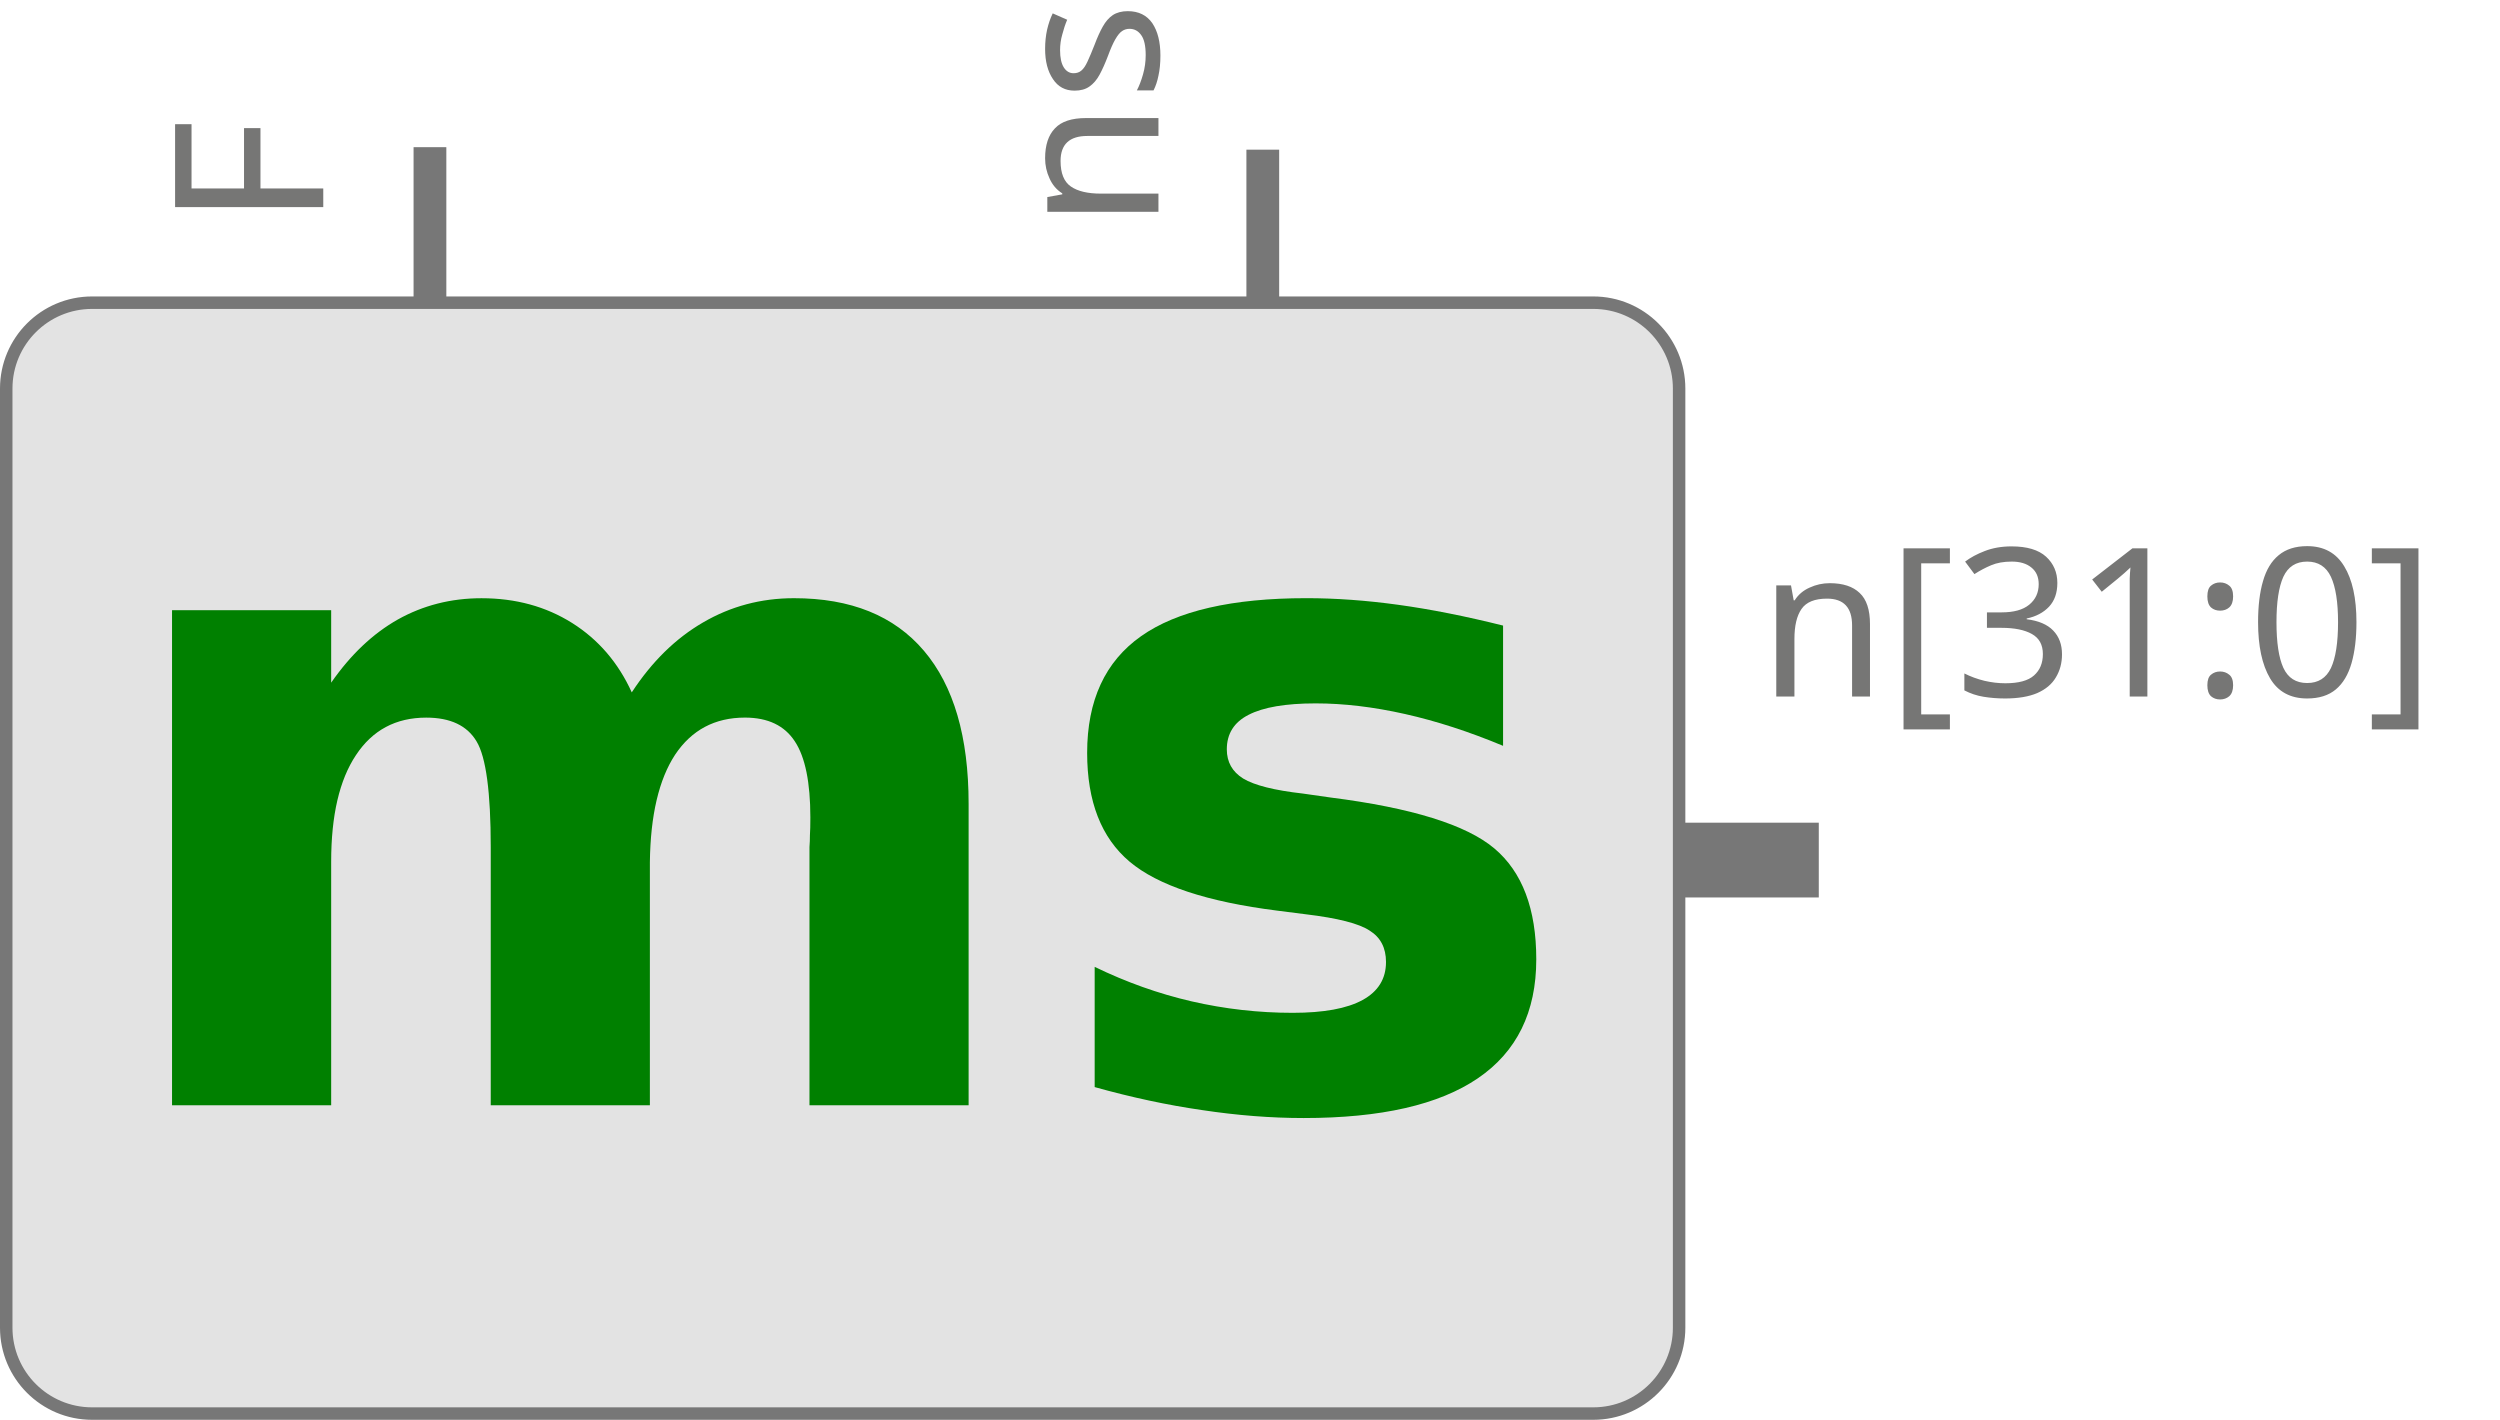
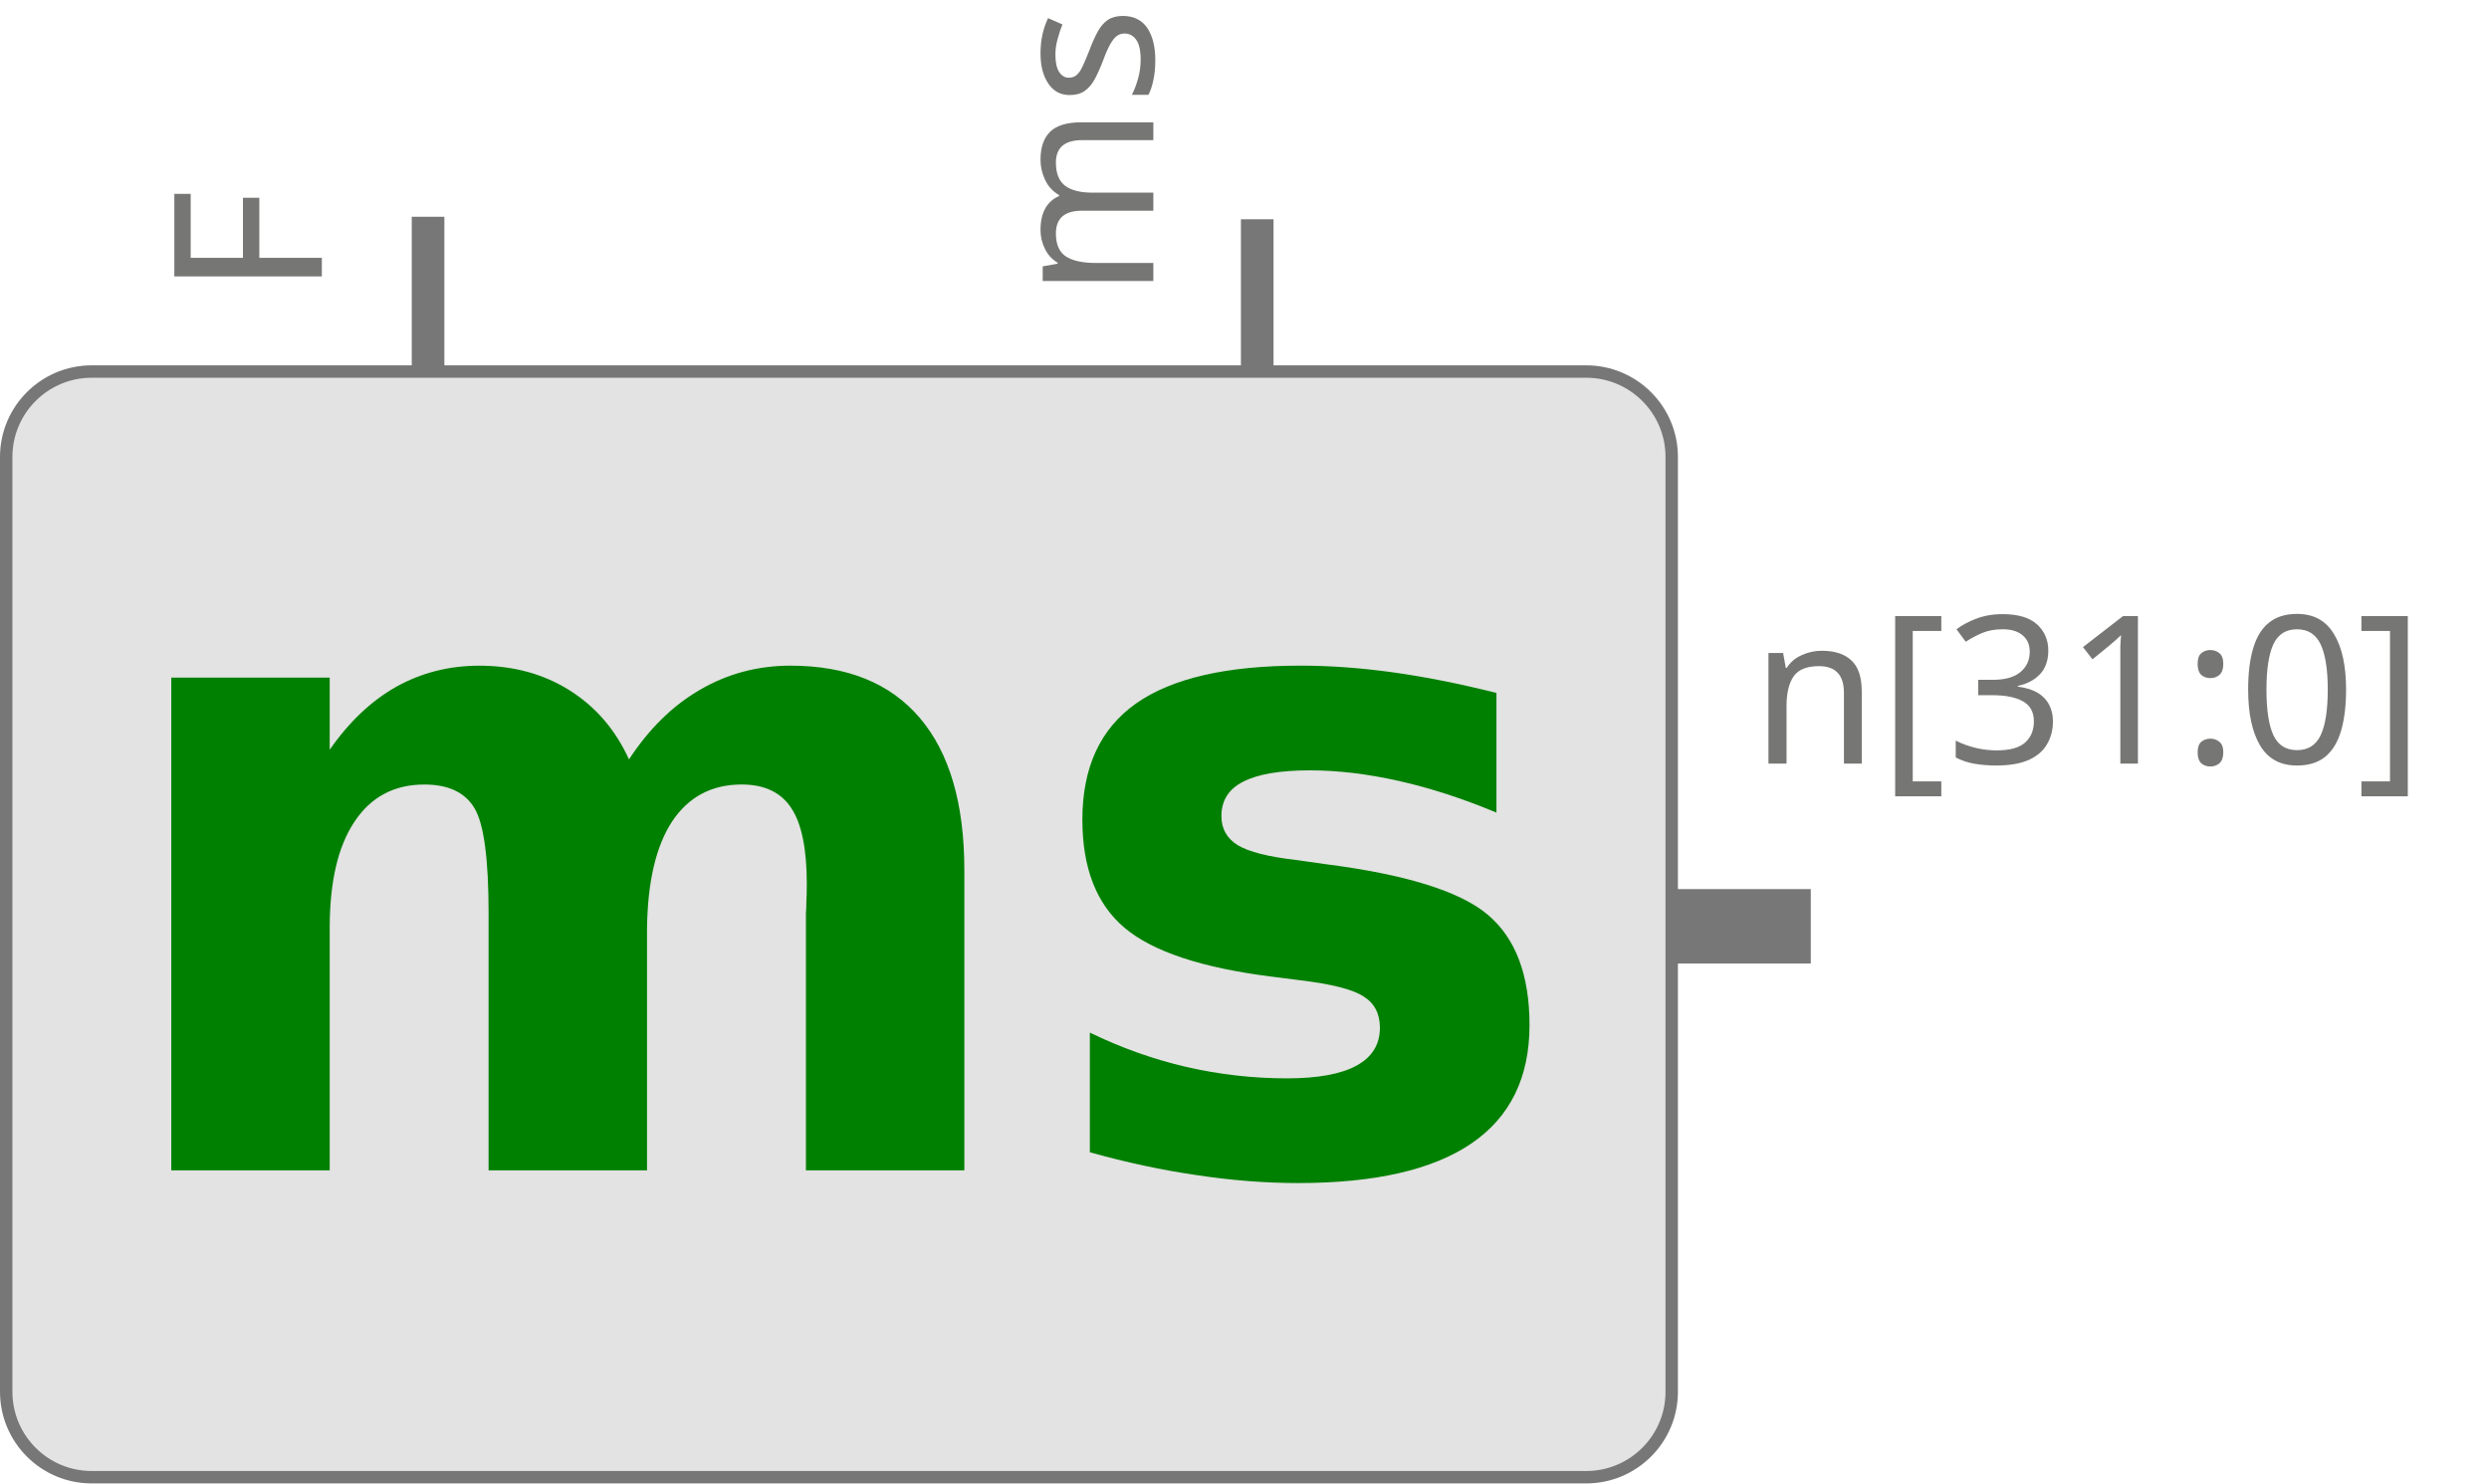
- <svg xmlns="http://www.w3.org/2000/svg" width="159.233mm" height="90.432mm" viewBox="0 0 159.233 90.432" version="1.1" id="svg5" xml:space="preserve">
+ <svg xmlns="http://www.w3.org/2000/svg" width="159.233mm" height="94.929mm" viewBox="0 0 159.233 94.929" version="1.1" id="svg5" xml:space="preserve">
  <defs id="defs2">
    <marker orient="auto" refY="0" refX="0" id="TriangleOutM" style="overflow:visible">
      <path id="path1880" d="M 5.77,0 -2.88,5 V -5 Z" style="fill:#ff0000;fill-opacity:1;fill-rule:evenodd;stroke:#ff0000;stroke-width:1pt;stroke-opacity:1" transform="scale(0.4)" />
    </marker>
    <marker orient="auto" refY="0" refX="0" id="Arrow2Mend" style="overflow:visible">
      <path id="path1762" style="fill:#ff0000;fill-opacity:1;fill-rule:evenodd;stroke:#ff0000;stroke-width:0.625;stroke-linejoin:round;stroke-opacity:1" d="M 8.719,4.034 -2.207,0.016 8.719,-4.002 c -1.745,2.372 -1.735,5.617 -6e-7,8.035 z" transform="scale(-0.6)" />
    </marker>
    <marker orient="auto" refY="0" refX="0" id="Arrow1Mend" style="overflow:visible">
      <path id="path1744" d="M 0,0 5,-5 -12.5,0 5,5 Z" style="fill:#ff0000;fill-opacity:1;fill-rule:evenodd;stroke:#ff0000;stroke-width:1pt;stroke-opacity:1" transform="matrix(-0.4,0,0,-0.4,-4,0)" />
    </marker>
    <marker orient="auto" refY="0" refX="0" id="TriangleOutM-6" style="overflow:visible">
      <path id="path1880-2" d="M 5.77,0 -2.88,5 V -5 Z" style="fill:#ff0000;fill-opacity:1;fill-rule:evenodd;stroke:#ff0000;stroke-width:1pt;stroke-opacity:1" transform="scale(0.4)" />
    </marker>
    <marker orient="auto" refY="0" refX="0" id="Arrow2Mend-9" style="overflow:visible">
      <path id="path1762-1" style="fill:#ff0000;fill-opacity:1;fill-rule:evenodd;stroke:#ff0000;stroke-width:0.625;stroke-linejoin:round;stroke-opacity:1" d="M 8.719,4.034 -2.207,0.016 8.719,-4.002 c -1.745,2.372 -1.735,5.617 -6e-7,8.035 z" transform="scale(-0.6)" />
    </marker>
    <marker orient="auto" refY="0" refX="0" id="Arrow1Mend-2" style="overflow:visible">
      <path id="path1744-7" d="M 0,0 5,-5 -12.5,0 5,5 Z" style="fill:#ff0000;fill-opacity:1;fill-rule:evenodd;stroke:#ff0000;stroke-width:1pt;stroke-opacity:1" transform="matrix(-0.4,0,0,-0.4,-4,0)" />
    </marker>
  </defs>
-   <g id="layer2" style="opacity:1" transform="translate(-37.05947,-24.06172)" />
-   <rect ry="5.47" y="19.279" x="0.397" height="70.756" width="106.551" id="rect861" style="display:inline;fill:#e3e3e3;fill-opacity:1;stroke:#777777;stroke-width:0.794;stroke-linejoin:round;stroke-miterlimit:4;stroke-dasharray:none;stroke-opacity:1" />
-   <path id="path865-2-1-2" d="m 115.844,54.781 h -8.58" style="display:inline;fill:none;stroke:#777777;stroke-width:4.763;stroke-linecap:butt;stroke-linejoin:miter;stroke-miterlimit:4;stroke-dasharray:none;stroke-opacity:1" />
-   <text xml:space="preserve" style="font-style:normal;font-weight:normal;font-size:13.214px;line-height:1.25;font-family:sans-serif;display:inline;fill:#767675;fill-opacity:1;stroke:none;stroke-width:0.297" x="112.01" y="44.366" id="text844">
-     <tspan id="tspan842" x="112.01" y="44.366" style="fill:#767675;fill-opacity:1;stroke-width:0.297">n[31:0]</tspan>
+   <g id="layer2" style="opacity:1" transform="translate(-37.05947,-19.56458)" />
+   <rect ry="5.47" y="23.776" x="0.397" height="70.756" width="106.551" id="rect861" style="display:inline;fill:#e3e3e3;fill-opacity:1;stroke:#777777;stroke-width:0.794;stroke-linejoin:round;stroke-miterlimit:4;stroke-dasharray:none;stroke-opacity:1" />
+   <path id="path865-2-1-2" d="m 115.844,59.278 h -8.58" style="display:inline;fill:none;stroke:#777777;stroke-width:4.763;stroke-linecap:butt;stroke-linejoin:miter;stroke-miterlimit:4;stroke-dasharray:none;stroke-opacity:1" />
+   <text xml:space="preserve" style="font-style:normal;font-weight:normal;font-size:13.214px;line-height:1.25;font-family:sans-serif;display:inline;fill:#767675;fill-opacity:1;stroke:none;stroke-width:0.297" x="112.01" y="48.863" id="text844">
+     <tspan id="tspan842" x="112.01" y="48.863" style="fill:#767675;fill-opacity:1;stroke-width:0.297">n[31:0]</tspan>
  </text>
-   <path id="path876" d="M 80.431,19.523 V 9.533" style="display:inline;fill:none;stroke:#777777;stroke-width:2.087;stroke-linecap:butt;stroke-linejoin:miter;stroke-miterlimit:4;stroke-dasharray:none;stroke-opacity:1" />
-   <path id="path3162" d="M 27.385,19.363 V 9.374" style="display:inline;fill:none;stroke:#777777;stroke-width:2.087;stroke-linecap:butt;stroke-linejoin:miter;stroke-miterlimit:4;stroke-dasharray:none;stroke-opacity:1" />
-   <text xml:space="preserve" style="font-style:normal;font-weight:normal;font-size:13.214px;line-height:1.25;font-family:sans-serif;display:inline;fill:#767675;fill-opacity:1;stroke:none;stroke-width:0.297" x="-14.472" y="20.591" id="text3166" transform="rotate(-90)">
-     <tspan id="tspan3164" x="-14.472" y="20.591" style="fill:#767675;fill-opacity:1;stroke-width:0.297">F</tspan>
+   <path id="path876" d="m 80.431,24.02 v -9.989" style="display:inline;fill:none;stroke:#777777;stroke-width:2.087;stroke-linecap:butt;stroke-linejoin:miter;stroke-miterlimit:4;stroke-dasharray:none;stroke-opacity:1" />
+   <path id="path3162" d="m 27.385,23.86 v -9.989" style="display:inline;fill:none;stroke:#777777;stroke-width:2.087;stroke-linecap:butt;stroke-linejoin:miter;stroke-miterlimit:4;stroke-dasharray:none;stroke-opacity:1" />
+   <text xml:space="preserve" style="font-style:normal;font-weight:normal;font-size:13.214px;line-height:1.25;font-family:sans-serif;display:inline;fill:#767675;fill-opacity:1;stroke:none;stroke-width:0.297" x="-18.969" y="20.591" id="text3166" transform="rotate(-90)">
+     <tspan id="tspan3164" x="-18.969" y="20.591" style="fill:#767675;fill-opacity:1;stroke-width:0.297">F</tspan>
  </text>
-   <text xml:space="preserve" style="font-style:normal;font-weight:normal;font-size:13.214px;line-height:1.25;font-family:sans-serif;display:inline;fill:#767675;fill-opacity:1;stroke:none;stroke-width:0.297" x="-14.614" y="73.785" id="text3170" transform="rotate(-90)">
-     <tspan id="tspan3168" x="-14.614" y="73.785" style="fill:#767675;fill-opacity:1;stroke-width:0.297">ns</tspan>
+   <text xml:space="preserve" style="font-style:normal;font-weight:normal;font-size:13.214px;line-height:1.25;font-family:sans-serif;display:inline;fill:#767675;fill-opacity:1;stroke:none;stroke-width:0.297" x="-19.111" y="73.785" id="text3170" transform="rotate(-90)">
+     <tspan id="tspan3168" x="-19.111" y="73.785" style="fill:#767675;fill-opacity:1;stroke-width:0.297">ms</tspan>
  </text>
-   <g aria-label="ms" id="text514" style="font-weight:bold;font-size:35.743px;line-height:1.25;-inkscape-font-specification:'sans-serif Bold';text-align:center;text-anchor:middle;fill:#008000;stroke-width:0.473" transform="matrix(1.61325,0,0,1.61325,-114.1292,-195.9896)">
+   <g aria-label="ms" id="text514" style="font-weight:bold;font-size:35.743px;line-height:1.25;-inkscape-font-specification:'sans-serif Bold';text-align:center;text-anchor:middle;fill:#008000;stroke-width:0.473" transform="matrix(1.61325,0,0,1.61325,-114.1292,-191.4925)">
    <path d="m 95.688,148.823 q 1.187,-1.815 2.81,-2.758 1.641,-0.96 3.595,-0.96 3.368,0 5.131,2.077 1.763,2.077 1.763,6.039 v 11.903 h -6.283 v -10.192 q 0.018,-0.227 0.018,-0.471 0.017,-0.244 0.017,-0.698 0,-2.077 -0.611,-3.002 -0.611,-0.942 -1.972,-0.942 -1.78,0 -2.758,1.466 -0.96,1.466 -0.995,4.241 v 9.599 h -6.283 v -10.192 q 0,-3.246 -0.558,-4.171 -0.558,-0.942 -1.99,-0.942 -1.798,0 -2.775,1.483 -0.977,1.466 -0.977,4.206 v 9.616 h -6.283 v -19.547 h 6.283 v 2.862 q 1.152,-1.658 2.635,-2.496 1.501,-0.838 3.299,-0.838 2.025,0 3.578,0.977 1.553,0.977 2.356,2.74 z" id="path568" />
    <path d="m 130.088,146.187 v 4.747 q -2.007,-0.838 -3.874,-1.257 -1.867,-0.419 -3.525,-0.419 -1.78,0 -2.653,0.454 -0.855,0.436 -0.855,1.361 0,0.75 0.646,1.152 0.663,0.401 2.356,0.593 l 1.1,0.157 q 4.8,0.611 6.458,2.007 1.658,1.396 1.658,4.381 0,3.124 -2.304,4.695 -2.304,1.571 -6.876,1.571 -1.937,0 -4.014,-0.314 -2.059,-0.297 -4.241,-0.908 v -4.747 q 1.867,0.908 3.822,1.361 1.972,0.454 3.997,0.454 1.833,0 2.758,-0.506 0.925,-0.506 0.925,-1.501 0,-0.838 -0.646,-1.239 -0.628,-0.419 -2.531,-0.646 l -1.1,-0.14 q -4.171,-0.524 -5.847,-1.937 -1.675,-1.414 -1.675,-4.293 0,-3.107 2.129,-4.608 2.129,-1.501 6.527,-1.501 1.728,0 3.63,0.262 1.902,0.262 4.136,0.82 z" id="path570" />
  </g>
</svg>
